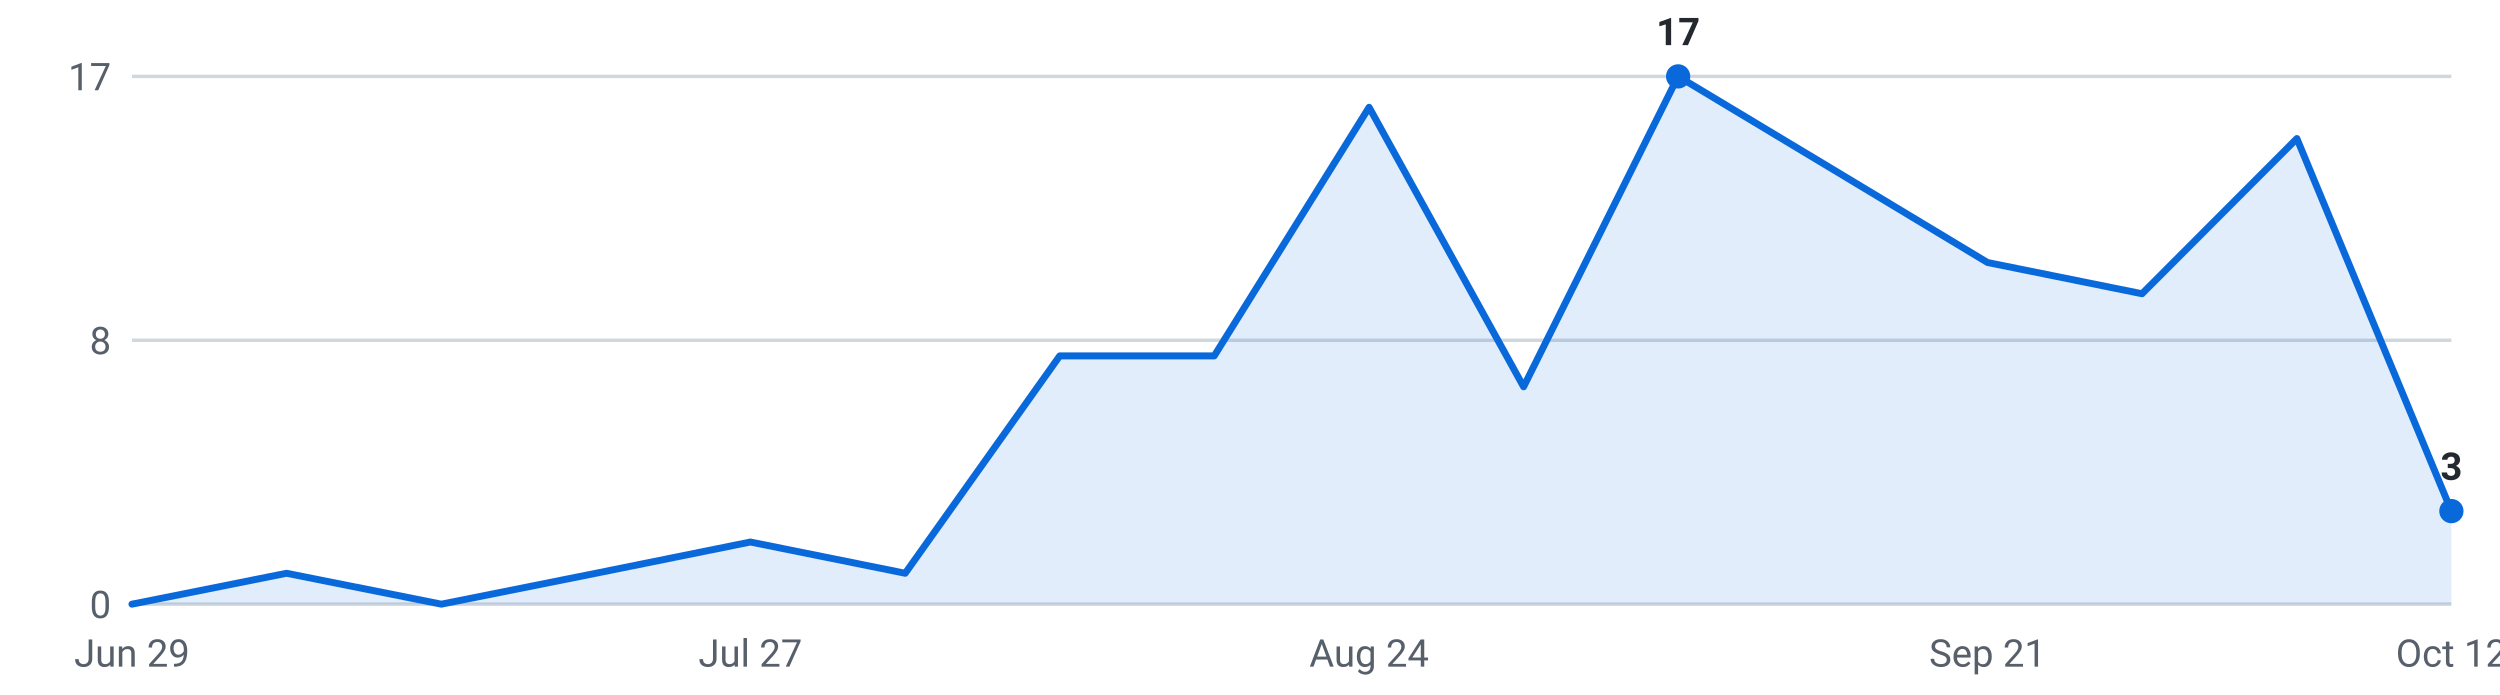
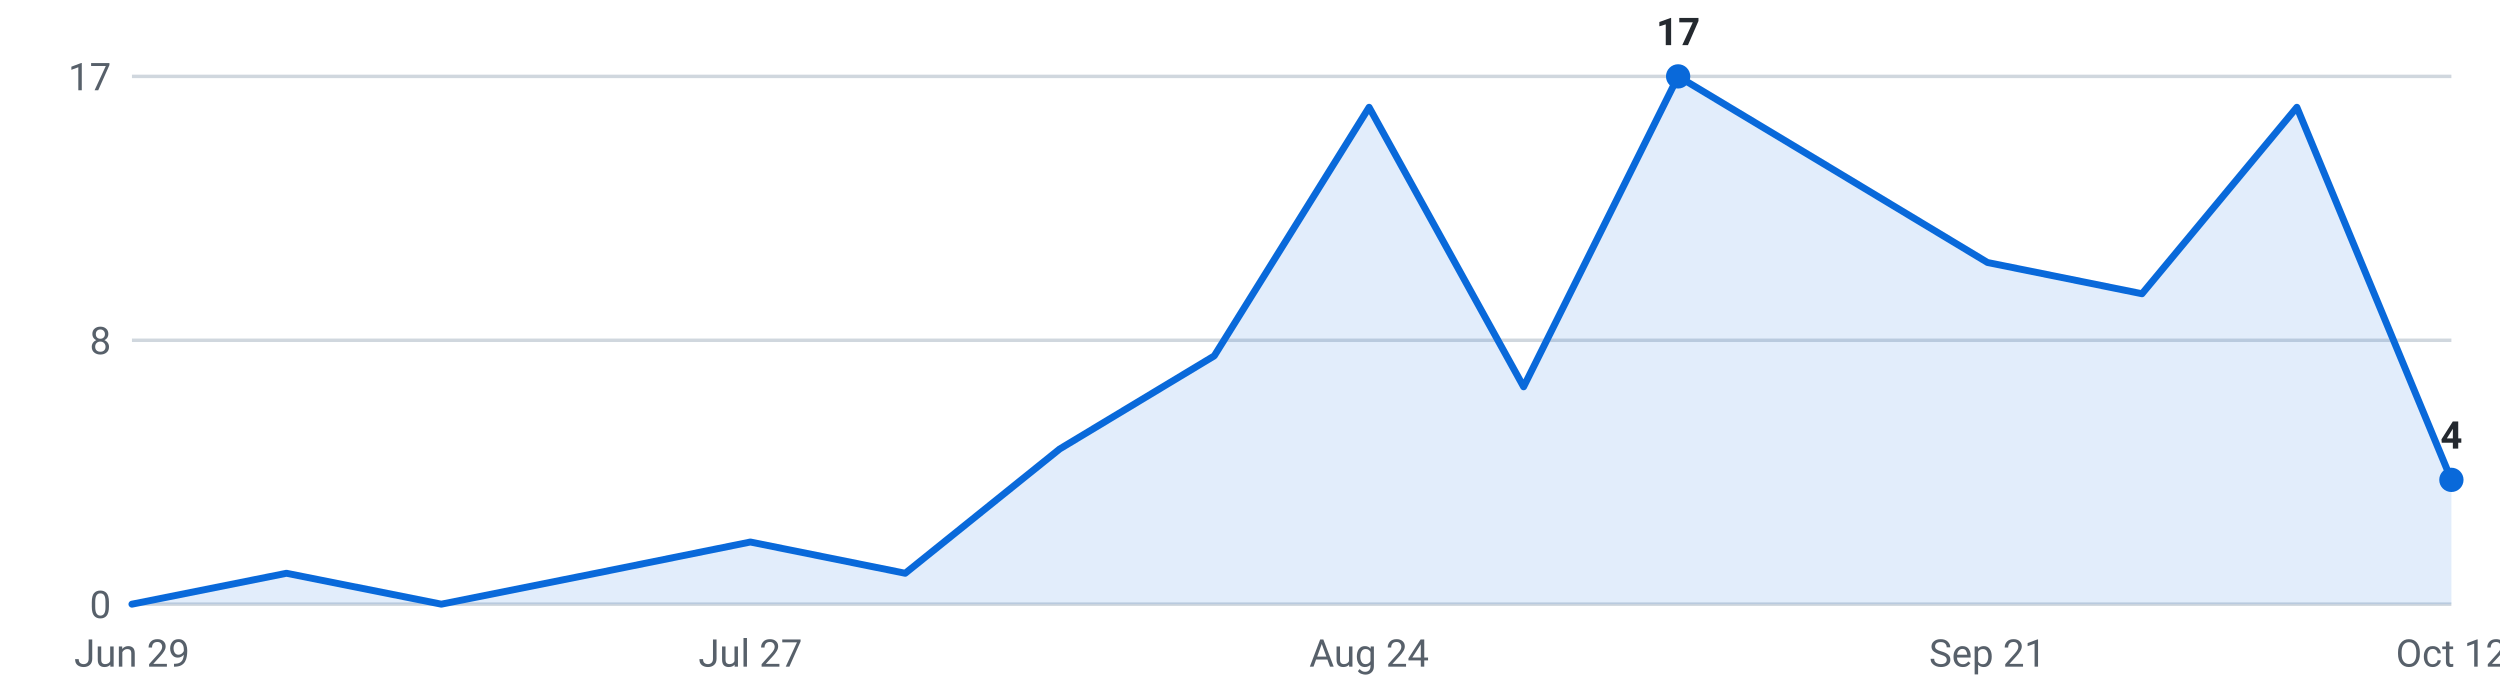
<svg xmlns="http://www.w3.org/2000/svg" viewBox="0 0 720 200" width="720" height="200" role="img" aria-label="Internships posted per week, last 16 weeks">
  <g font-family="-apple-system,Segoe UI,Roboto,sans-serif" font-size="11">
    <line x1="38" y1="174.0" x2="706" y2="174.0" stroke="#d0d7de" stroke-width="1" />
    <text x="32" y="178.0" text-anchor="end" fill="#57606a">0</text>
    <line x1="38" y1="98.0" x2="706" y2="98.0" stroke="#d0d7de" stroke-width="1" />
    <text x="32" y="102.0" text-anchor="end" fill="#57606a">8</text>
    <line x1="38" y1="22.0" x2="706" y2="22.0" stroke="#d0d7de" stroke-width="1" />
    <text x="32" y="26.0" text-anchor="end" fill="#57606a">17</text>
-     <path d="M38.0,174 L38.0,174.0 L82.5,165.1 L127.1,174.0 L171.6,165.1 L216.1,156.1 L260.7,165.1 L305.2,102.5 L349.7,102.5 L394.3,30.9 L438.8,111.4 L483.3,22.0 L527.9,48.8 L572.4,75.6 L616.9,84.6 L661.5,39.9 L706.0,147.2 L706.0,174 Z" fill="#0969da" fill-opacity="0.12" />
-     <polyline points="38.0,174.0 82.5,165.1 127.1,174.0 171.6,165.1 216.1,156.1 260.7,165.1 305.2,102.5 349.7,102.5 394.3,30.9 438.8,111.4 483.3,22.0 527.9,48.8 572.4,75.6 616.9,84.6 661.5,39.9 706.0,147.2" fill="none" stroke="#0969da" stroke-width="2" stroke-linejoin="round" stroke-linecap="round" />
+     <path d="M38.0,174 L38.0,174.0 L82.5,165.1 L127.1,174.0 L171.6,165.1 L216.1,156.1 L260.7,165.1 L305.2,129.3 L349.7,102.5 L394.3,30.9 L438.8,111.4 L483.3,22.0 L527.9,48.8 L572.4,75.6 L616.9,84.6 L661.5,30.9 L706.0,138.2 L706.0,174 Z" fill="#0969da" fill-opacity="0.12" />
+     <polyline points="38.0,174.0 82.5,165.1 127.1,174.0 171.6,165.1 216.1,156.1 260.7,165.1 305.2,129.3 349.7,102.5 394.3,30.9 438.8,111.4 483.3,22.0 527.9,48.8 572.4,75.6 616.9,84.6 661.5,30.9 706.0,138.2" fill="none" stroke="#0969da" stroke-width="2" stroke-linejoin="round" stroke-linecap="round" />
    <circle cx="483.3" cy="22.0" r="3.5" fill="#0969da" />
    <text x="483.3" y="13.0" text-anchor="middle" fill="#24292f" font-weight="600">17</text>
-     <circle cx="706.0" cy="147.2" r="3.5" fill="#0969da" />
-     <text x="706.0" y="138.2" text-anchor="middle" fill="#24292f" font-weight="600">3</text>
+     <circle cx="706.0" cy="138.2" r="3.5" fill="#0969da" />
+     <text x="706.0" y="129.2" text-anchor="middle" fill="#24292f" font-weight="600">4</text>
    <text x="38.0" y="192" text-anchor="middle" fill="#57606a">Jun 29</text>
    <text x="216.1" y="192" text-anchor="middle" fill="#57606a">Jul 27</text>
    <text x="394.3" y="192" text-anchor="middle" fill="#57606a">Aug 24</text>
    <text x="572.4" y="192" text-anchor="middle" fill="#57606a">Sep 21</text>
    <text x="706.0" y="192" text-anchor="middle" fill="#57606a">Oct 12</text>
  </g>
</svg>
